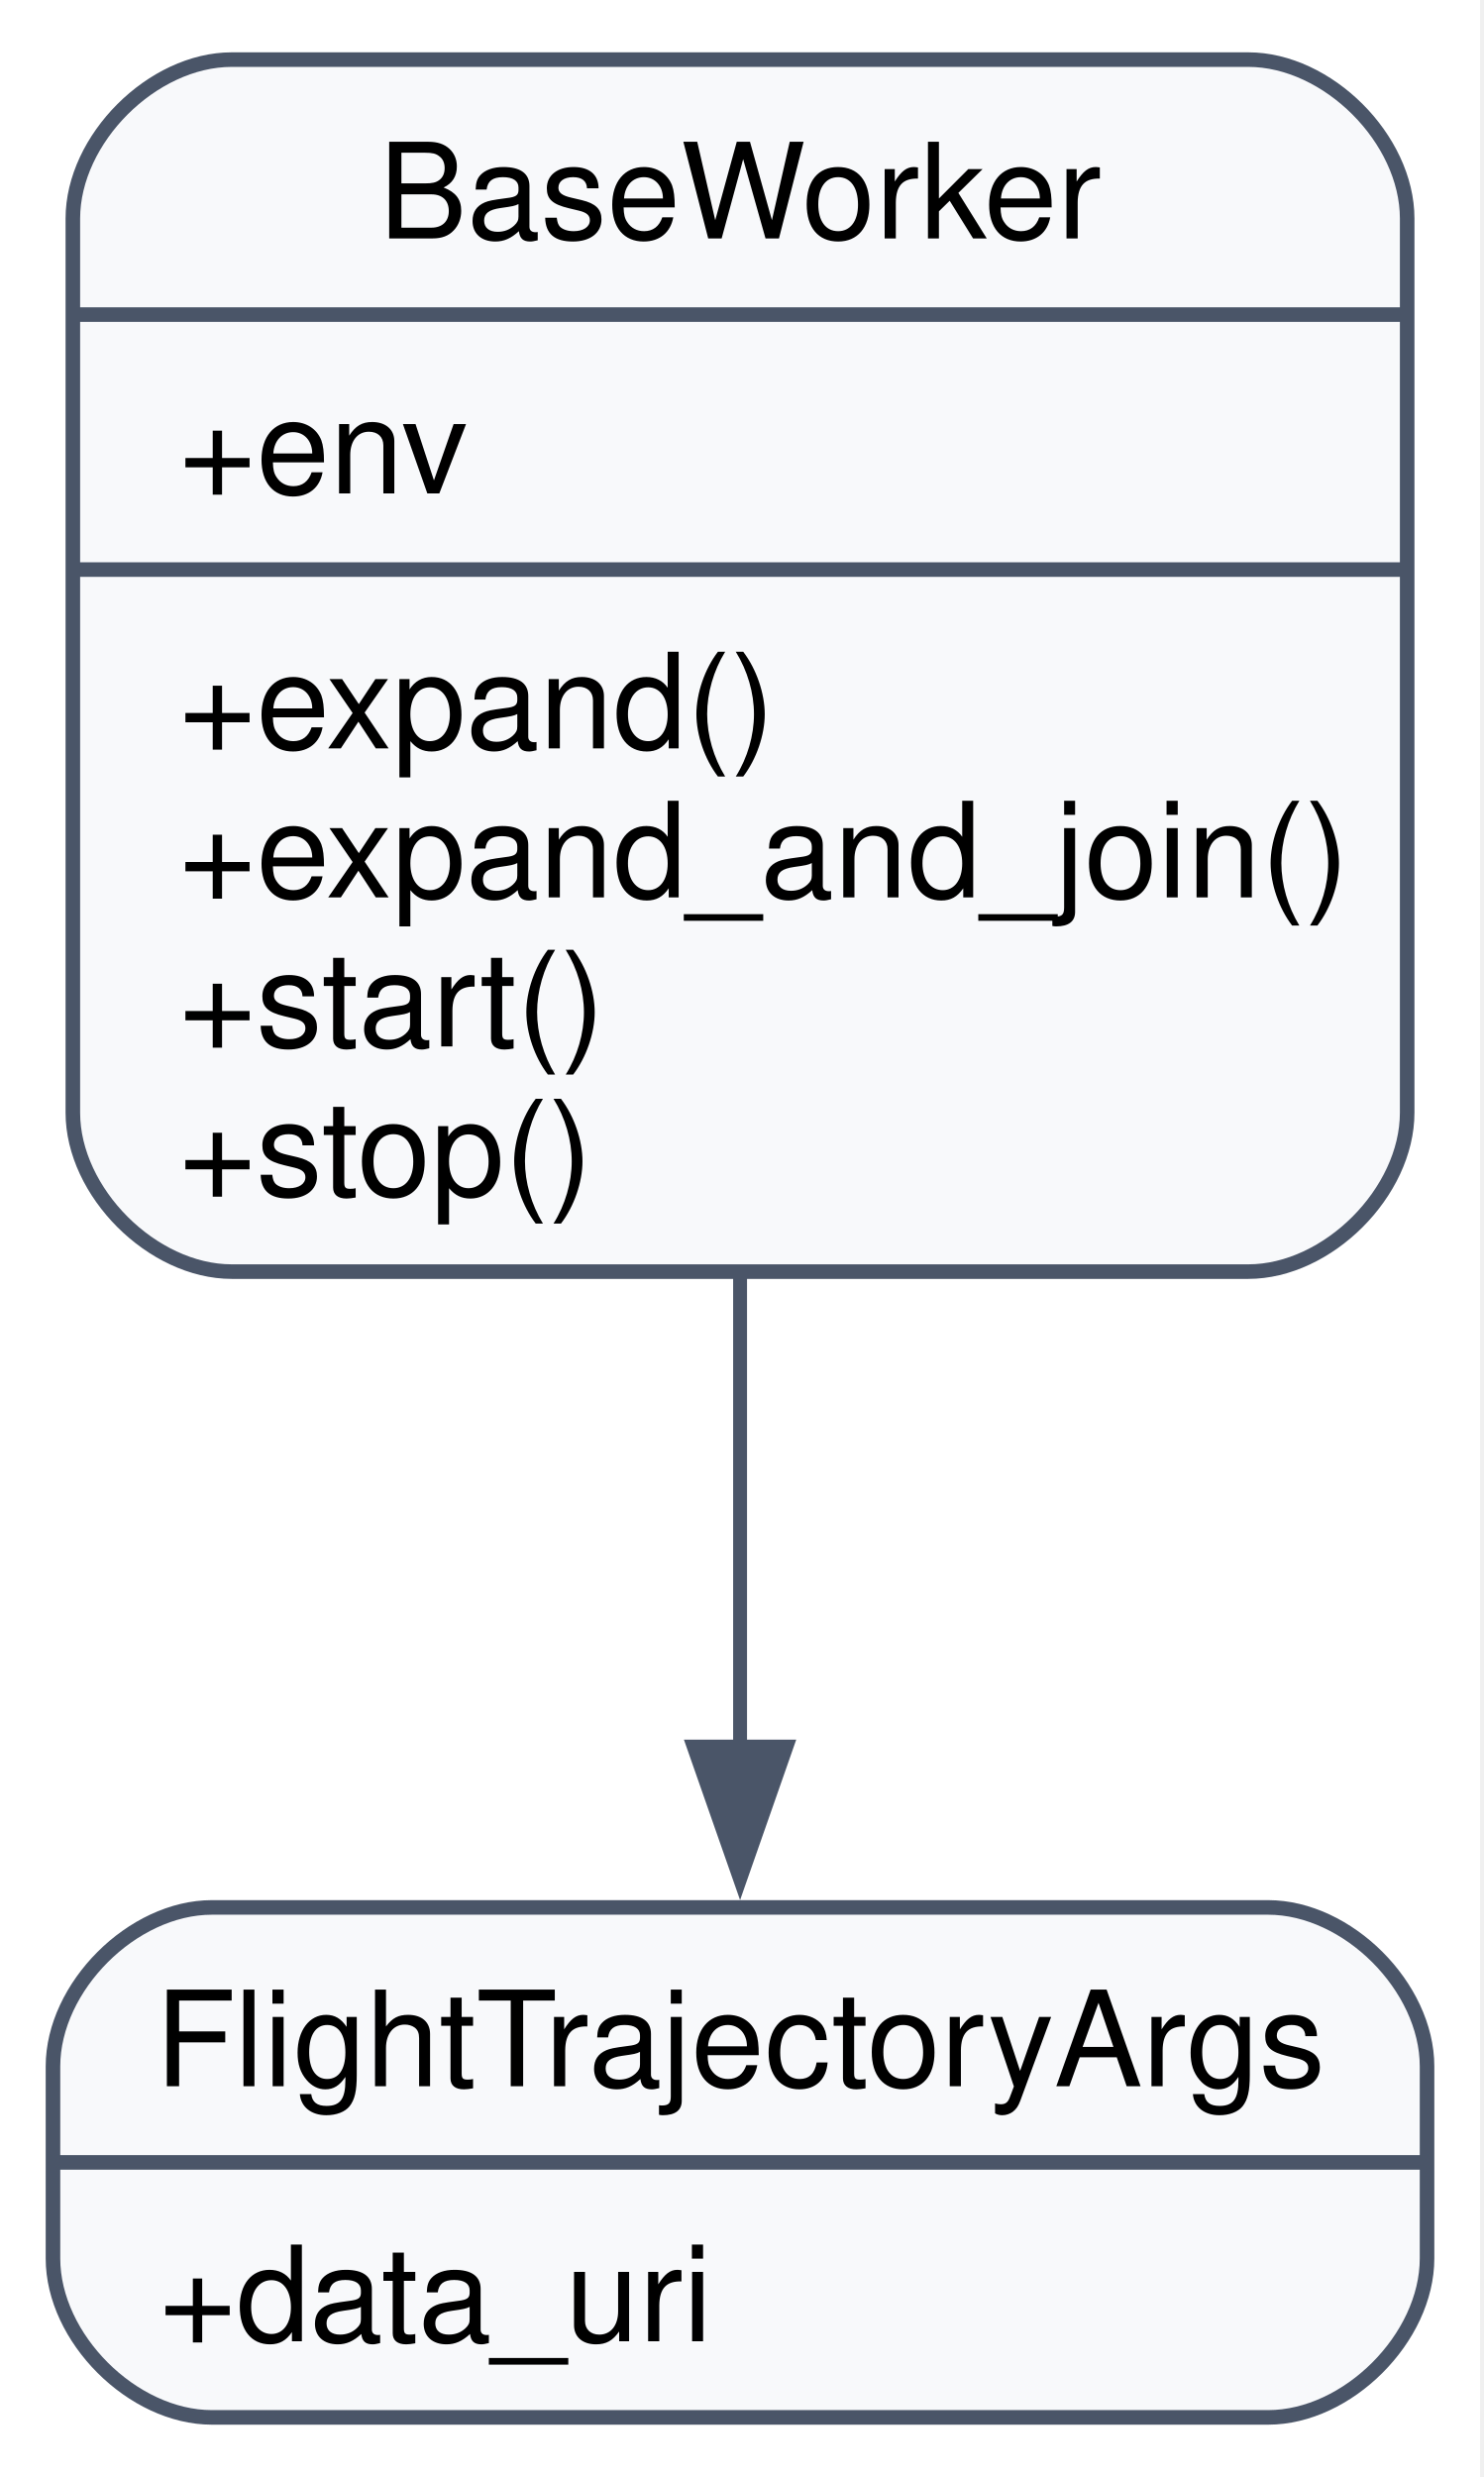
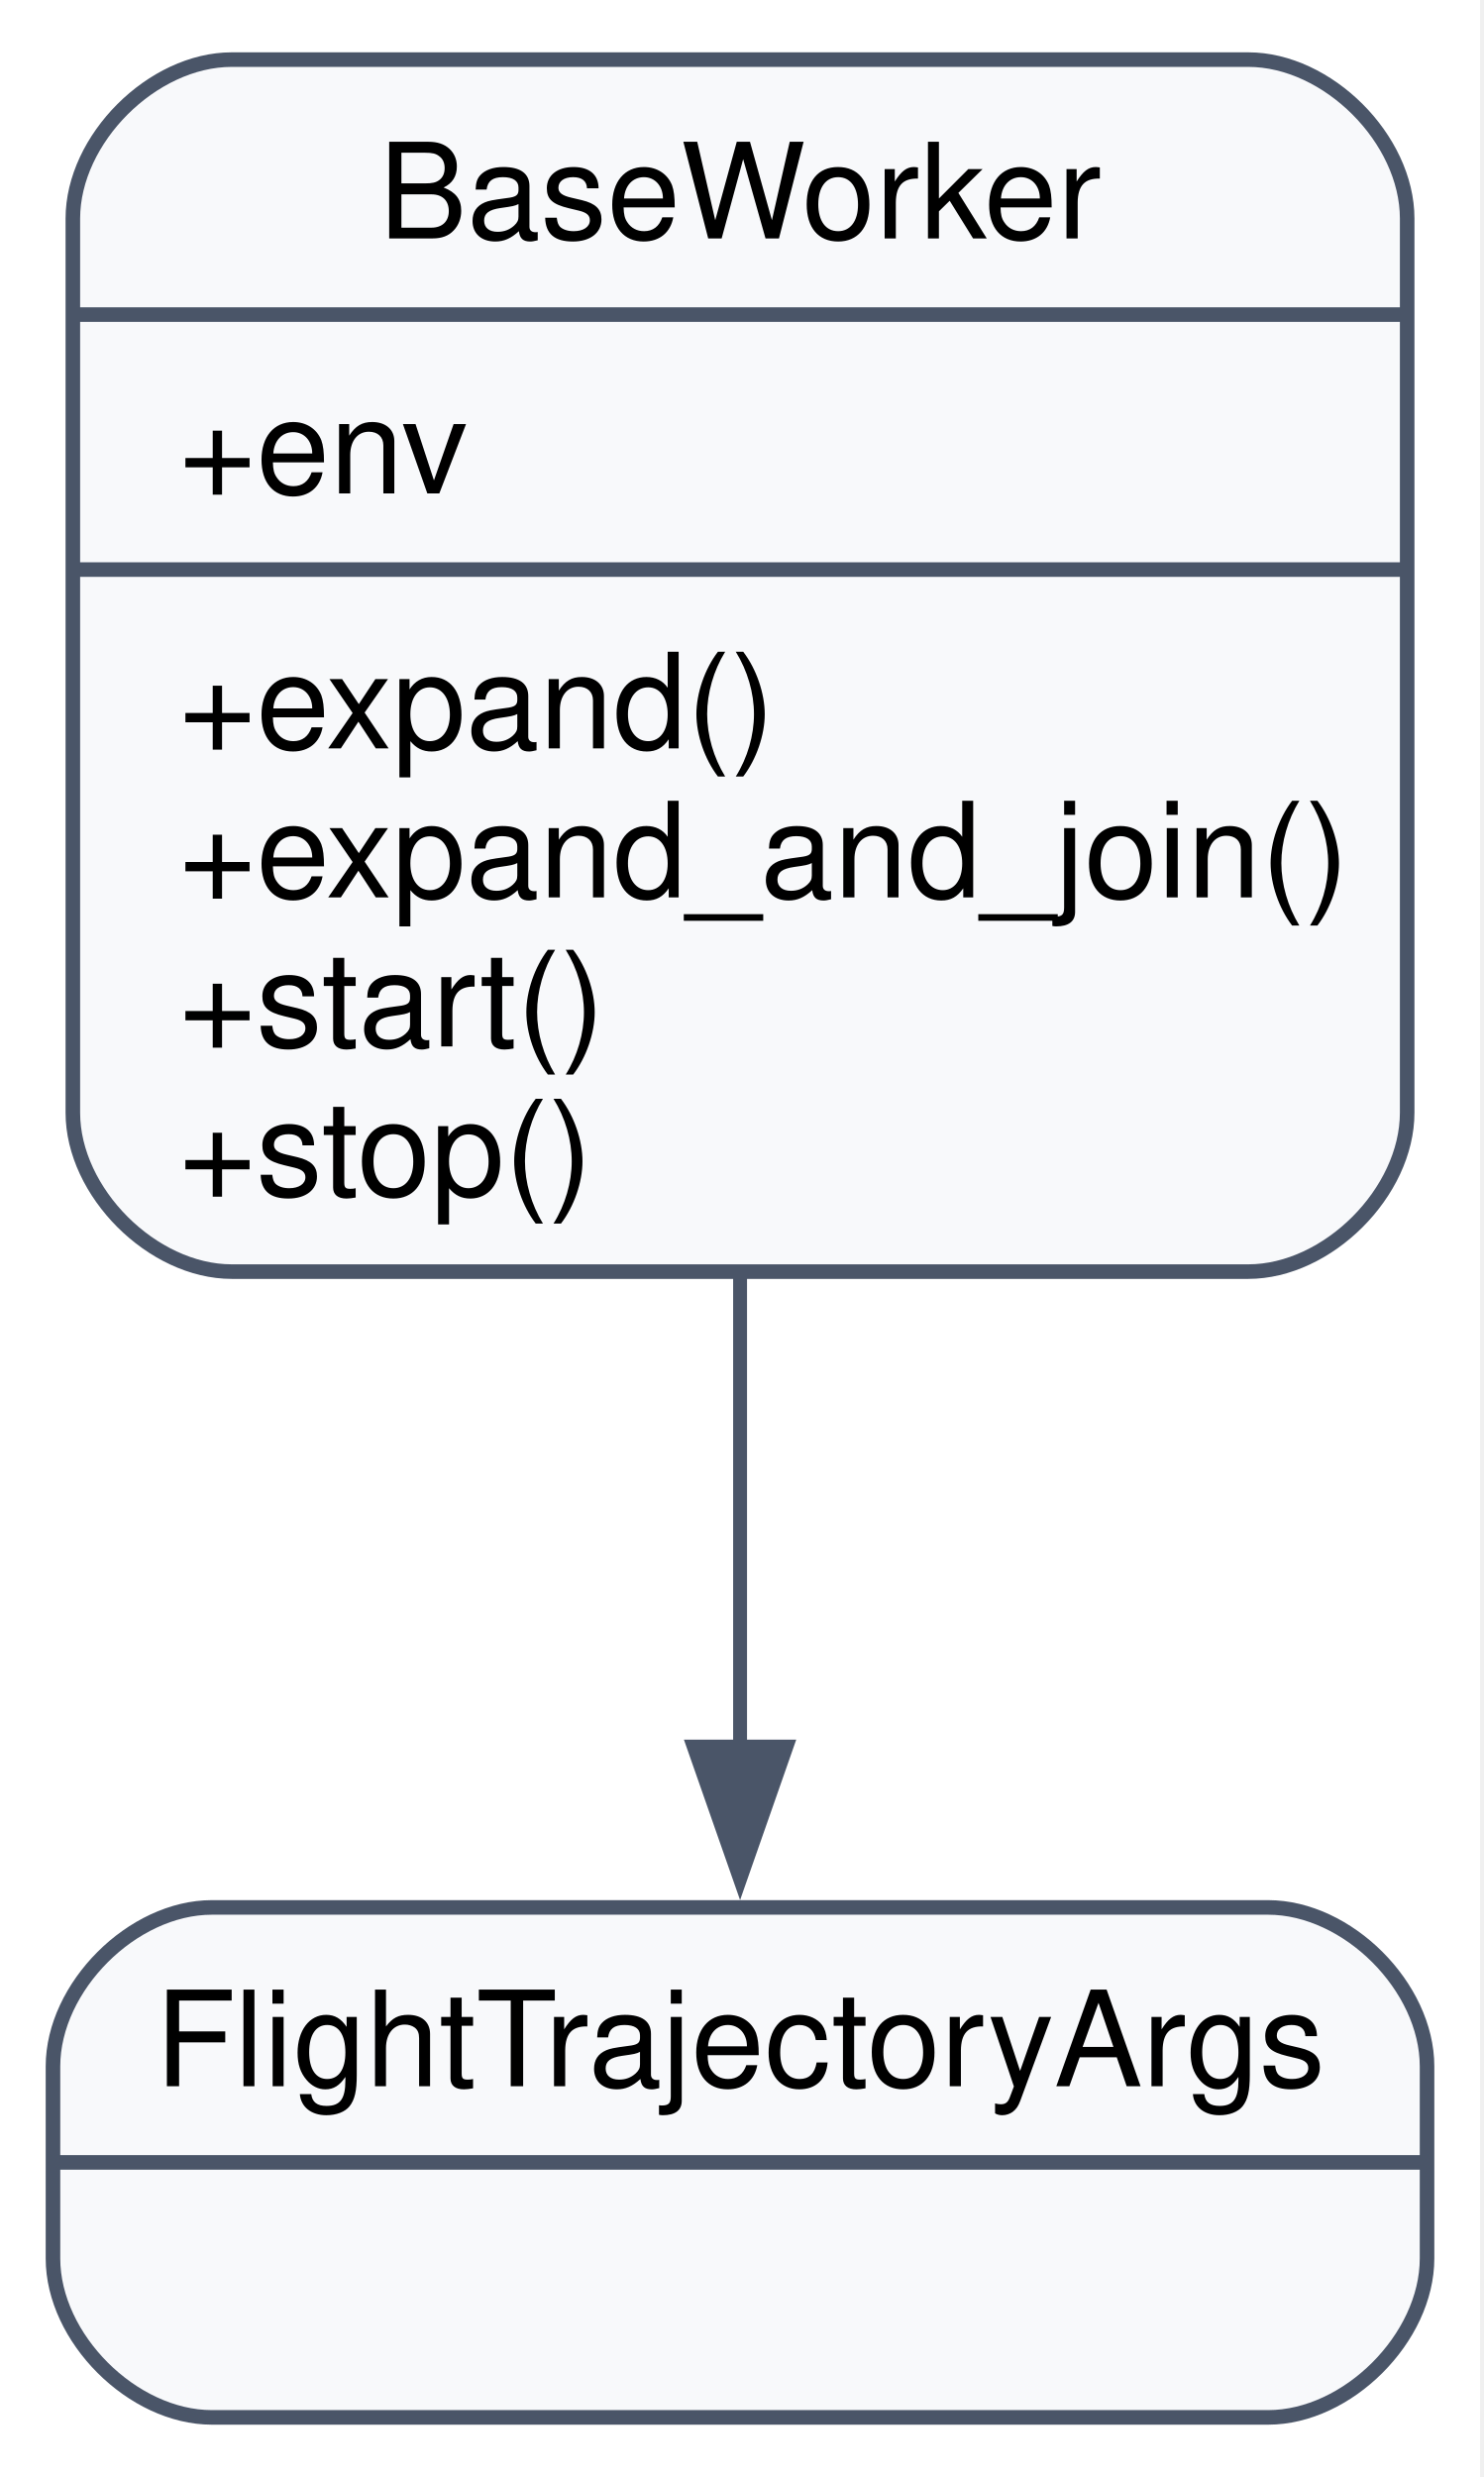
<svg xmlns="http://www.w3.org/2000/svg" width="112pt" height="187pt" viewBox="0.00 0.00 112.00 187.00">
  <g id="graph0" class="graph" transform="scale(1 1) rotate(0) translate(4 183)">
    <polygon fill="white" stroke="none" points="-4,4 -4,-183 107.75,-183 107.75,4 -4,4" />
    <g id="node1" class="node">
      <path fill="#f8f9fb" stroke="#4a5568" stroke-width="1.1" d="M13.5,-87C13.5,-87 90.25,-87 90.25,-87 96.25,-87 102.25,-93 102.25,-99 102.25,-99 102.25,-166.5 102.25,-166.5 102.25,-172.5 96.25,-178.5 90.25,-178.5 90.25,-178.5 13.5,-178.5 13.5,-178.5 7.5,-178.5 1.5,-172.5 1.5,-166.5 1.5,-166.5 1.5,-99 1.5,-99 1.5,-93 7.5,-87 13.5,-87" />
      <text xml:space="preserve" text-anchor="middle" x="51.88" y="-165" font-family="Helvetica,sans-Serif" font-size="10.00">BaseWorker</text>
      <polyline fill="none" stroke="#4a5568" stroke-width="1.1" points="1.5,-159.25 102.25,-159.25" />
      <text xml:space="preserve" text-anchor="start" x="9.5" y="-145.75" font-family="Helvetica,sans-Serif" font-size="10.00">+env</text>
      <polyline fill="none" stroke="#4a5568" stroke-width="1.1" points="1.5,-140 102.25,-140" />
      <text xml:space="preserve" text-anchor="start" x="9.5" y="-126.5" font-family="Helvetica,sans-Serif" font-size="10.00">+expand()</text>
      <text xml:space="preserve" text-anchor="start" x="9.5" y="-115.25" font-family="Helvetica,sans-Serif" font-size="10.00">+expand_and_join()</text>
      <text xml:space="preserve" text-anchor="start" x="9.5" y="-104" font-family="Helvetica,sans-Serif" font-size="10.00">+start()</text>
      <text xml:space="preserve" text-anchor="start" x="9.5" y="-92.75" font-family="Helvetica,sans-Serif" font-size="10.00">+stop()</text>
    </g>
    <g id="node2" class="node">
      <path fill="#f8f9fb" stroke="#4a5568" stroke-width="1.1" d="M12,-0.5C12,-0.5 91.75,-0.5 91.75,-0.5 97.75,-0.5 103.75,-6.5 103.75,-12.5 103.75,-12.5 103.75,-27 103.75,-27 103.75,-33 97.75,-39 91.75,-39 91.75,-39 12,-39 12,-39 6,-39 0,-33 0,-27 0,-27 0,-12.5 0,-12.5 0,-6.5 6,-0.5 12,-0.5" />
      <text xml:space="preserve" text-anchor="middle" x="51.88" y="-25.5" font-family="Helvetica,sans-Serif" font-size="10.00">FlightTrajectoryArgs</text>
      <polyline fill="none" stroke="#4a5568" stroke-width="1.1" points="0,-19.75 103.75,-19.75" />
-       <text xml:space="preserve" text-anchor="start" x="8" y="-6.25" font-family="Helvetica,sans-Serif" font-size="10.00">+data_uri</text>
+       <text xml:space="preserve" text-anchor="middle" x="51.88" y="-6.25" font-family="Helvetica,sans-Serif" font-size="10.00"> </text>
    </g>
    <g id="edge1" class="edge">
      <path fill="none" stroke="#4a5568" stroke-width="1.05" d="M51.88,-86.6C51.88,-74.65 51.88,-62.04 51.88,-51.09" />
      <polygon fill="#4a5568" stroke="#4a5568" stroke-width="1.05" points="55.38,-51.14 51.88,-41.14 48.38,-51.14 55.38,-51.14" />
    </g>
  </g>
</svg>
